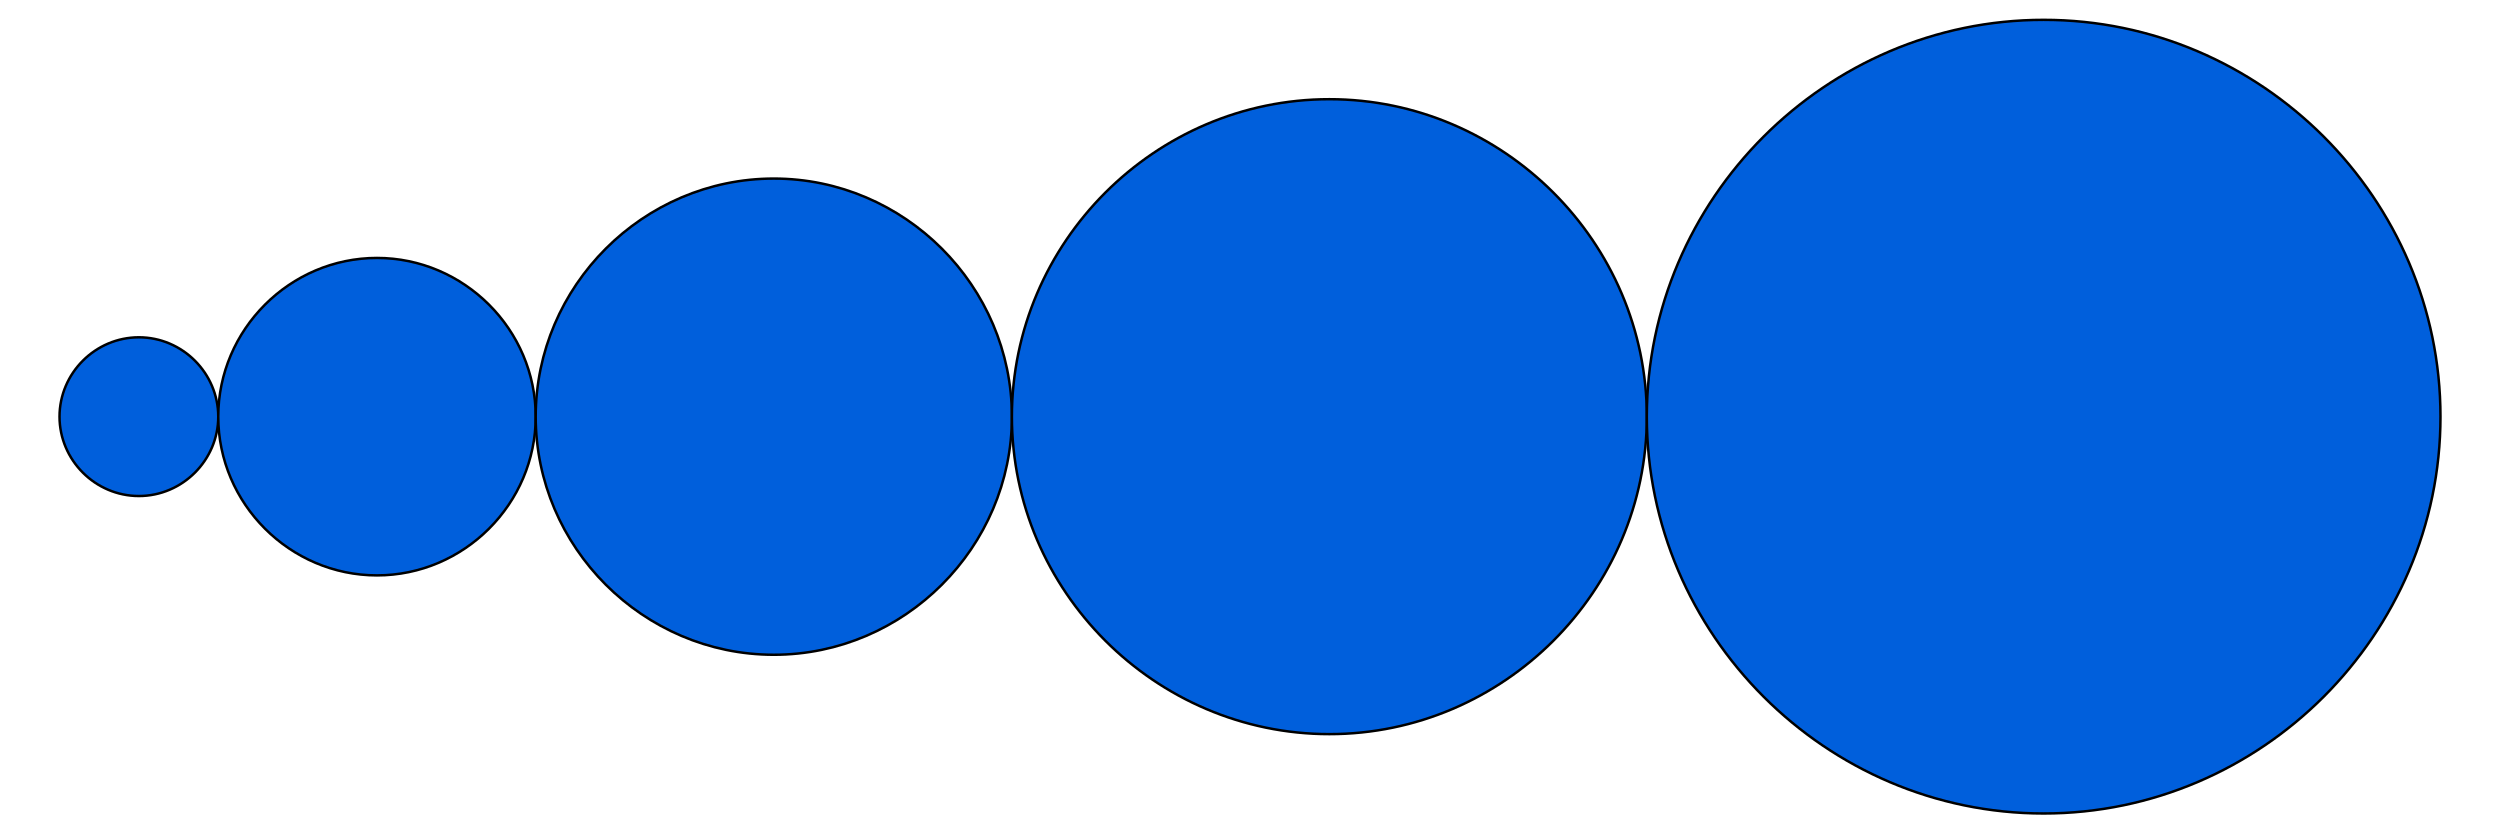
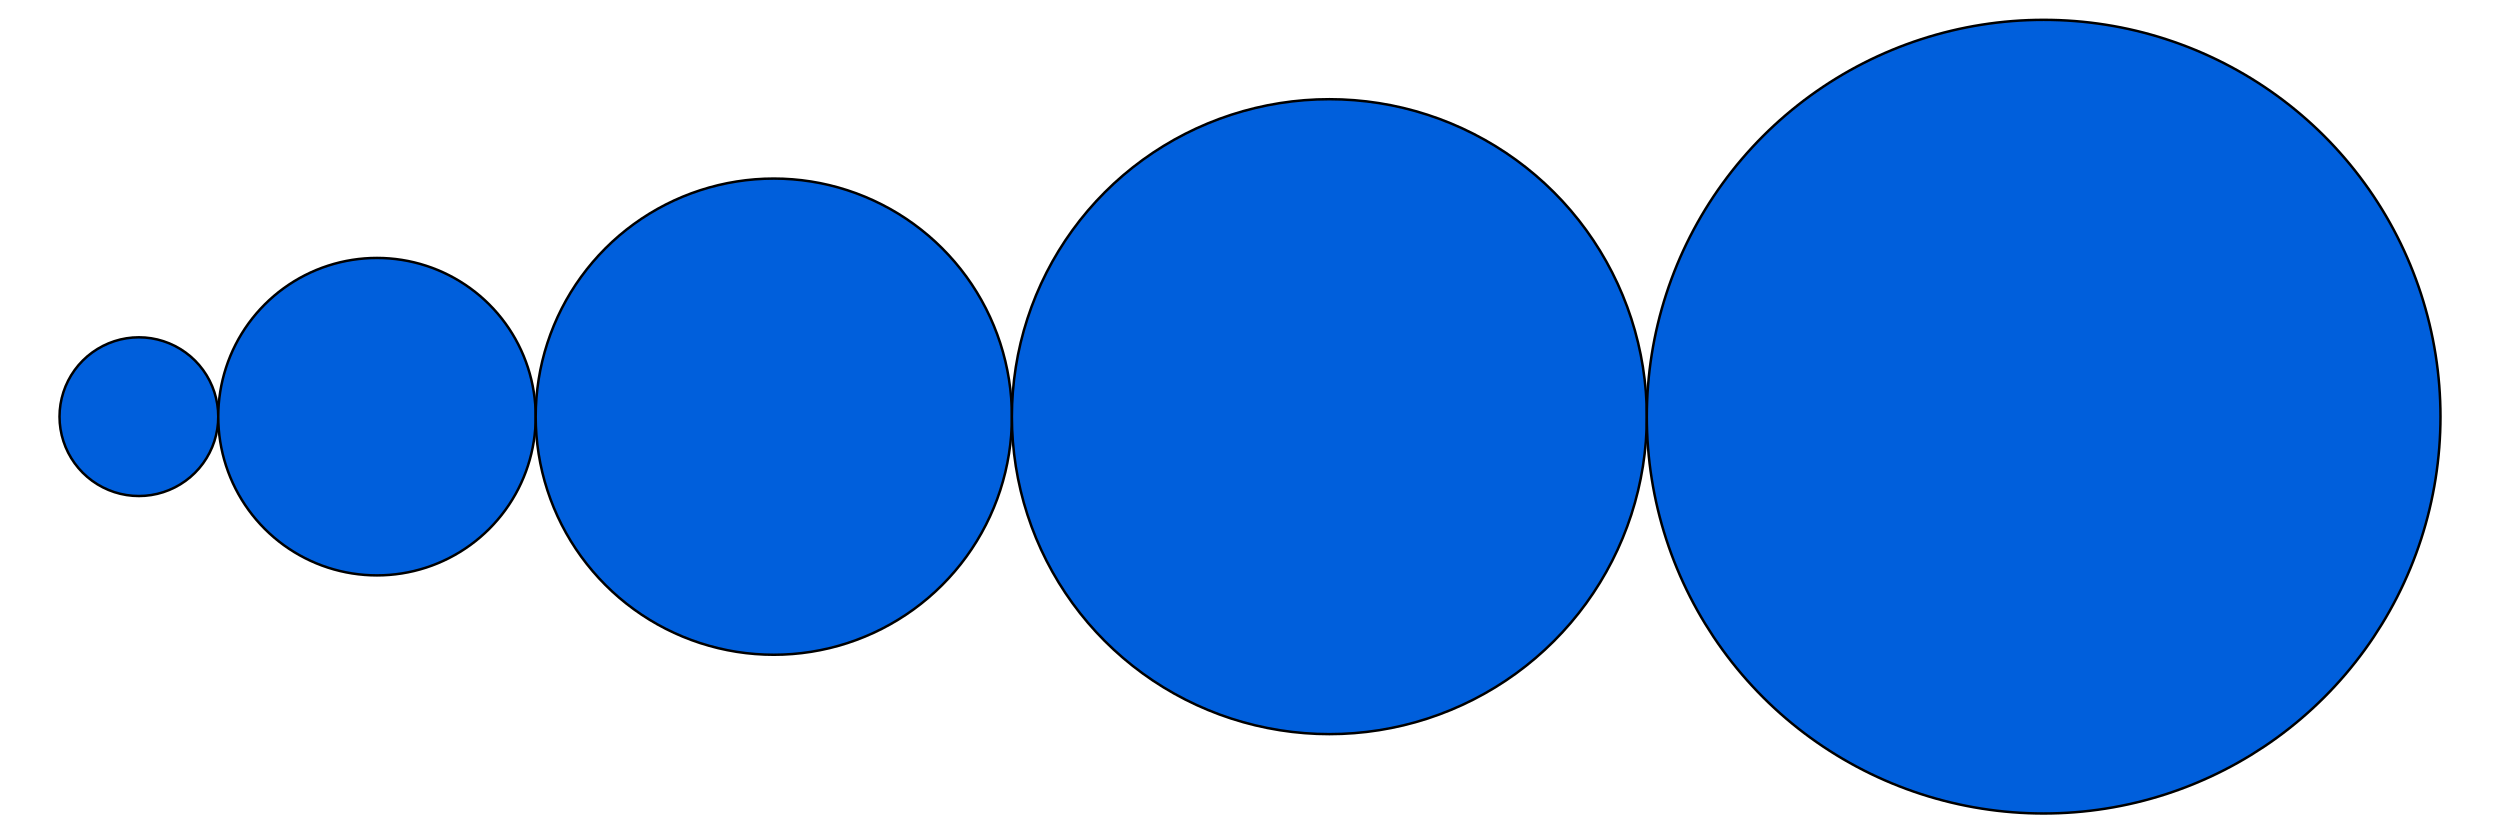
<svg xmlns="http://www.w3.org/2000/svg" baseProfile="full" height="64" version="1.1" width="192">
-   <defs />
  <g style="fill-opacity: 1.0;stroke: rgb(0.0 0.0 0.0);fill: rgb(0.0 95.373 219.859);stroke-width: 0.192;">
-     <path d="M 16.762 32.0 C 16.762 28.656 14.01 25.905 10.667 25.905 C 7.323 25.905 4.571 28.656 4.571 32.0 C 4.571 35.344 7.323 38.095 10.667 38.095 C 14.01 38.095 16.762 35.344 16.762 32.0" style="vector-effect: non-scaling-stroke;" />
+     <path d="M 16.762 32.0C 16.762 31.36 16.661 30.725 16.464 30.116C 16.266 29.508 15.974 28.935 15.598 28.417C 15.222 27.9 14.767 27.445 14.249 27.069C 13.732 26.693 13.158 26.401 12.55 26.203C 11.942 26.005 11.306 25.905 10.667 25.905C 10.027 25.905 9.391 26.005 8.783 26.203C 8.175 26.401 7.601 26.693 7.084 27.069C 6.567 27.445 6.111 27.9 5.736 28.417C 5.36 28.935 5.067 29.508 4.87 30.116C 4.672 30.725 4.571 31.36 4.571 32.0C 4.571 32.64 4.672 33.275 4.87 33.884C 5.067 34.492 5.36 35.065 5.736 35.583C 6.111 36.1 6.567 36.555 7.084 36.931C 7.601 37.307 8.175 37.599 8.783 37.797C 9.391 37.995 10.027 38.095 10.667 38.095C 11.306 38.095 11.942 37.995 12.55 37.797C 13.158 37.599 13.732 37.307 14.249 36.931C 14.767 36.555 15.222 36.1 15.598 35.583C 15.974 35.065 16.266 34.492 16.464 33.884C 16.661 33.275 16.762 32.64 16.762 32.0Z" />
  </g>
  <g style="fill-opacity: 1.0;stroke: rgb(0.0 0.0 0.0);fill: rgb(0.0 95.373 219.859);stroke-width: 0.192;">
-     <path d="M 41.143 32.0 C 41.143 25.313 35.64 19.81 28.952 19.81 C 22.265 19.81 16.762 25.313 16.762 32.0 C 16.762 38.687 22.265 44.19 28.952 44.19 C 35.64 44.19 41.143 38.687 41.143 32.0" style="vector-effect: non-scaling-stroke;" />
+     <path d="M 41.143 32.0C 41.143 30.721 40.942 29.45 40.546 28.233C 40.151 27.016 39.567 25.87 38.815 24.835C 38.063 23.8 37.153 22.89 36.118 22.138C 35.083 21.386 33.936 20.801 32.719 20.406C 31.503 20.011 30.232 19.81 28.952 19.81C 27.673 19.81 26.402 20.011 25.185 20.406C 23.969 20.801 22.822 21.386 21.787 22.138C 20.752 22.89 19.842 23.8 19.09 24.835C 18.338 25.87 17.754 27.016 17.359 28.233C 16.963 29.45 16.762 30.721 16.762 32.0C 16.762 33.279 16.963 34.55 17.359 35.767C 17.754 36.984 18.338 38.13 19.09 39.165C 19.842 40.2 20.752 41.11 21.787 41.862C 22.822 42.614 23.969 43.199 25.185 43.594C 26.402 43.989 27.673 44.19 28.952 44.19C 30.232 44.19 31.503 43.989 32.719 43.594C 33.936 43.199 35.083 42.614 36.118 41.862C 37.153 41.11 38.063 40.2 38.815 39.165C 39.567 38.13 40.151 36.984 40.546 35.767C 40.942 34.55 41.143 33.279 41.143 32.0Z" />
  </g>
  <g style="fill-opacity: 1.0;stroke: rgb(0.0 0.0 0.0);fill: rgb(0.0 95.373 219.859);stroke-width: 0.192;">
-     <path d="M 77.714 32.0 C 77.714 21.969 69.46 13.714 59.429 13.714 C 49.397 13.714 41.143 21.969 41.143 32.0 C 41.143 42.031 49.397 50.286 59.429 50.286 C 69.46 50.286 77.714 42.031 77.714 32.0" style="vector-effect: non-scaling-stroke;" />
+     <path d="M 77.714 32.0C 77.714 30.081 77.412 28.174 76.819 26.349C 76.226 24.525 75.35 22.804 74.222 21.252C 73.094 19.7 71.729 18.334 70.177 17.207C 68.624 16.079 66.904 15.202 65.079 14.609C 63.254 14.016 61.347 13.714 59.429 13.714C 57.51 13.714 55.603 14.016 53.778 14.609C 51.953 15.202 50.233 16.079 48.68 17.207C 47.128 18.334 45.763 19.7 44.635 21.252C 43.507 22.804 42.631 24.525 42.038 26.349C 41.445 28.174 41.143 30.081 41.143 32C 41.143 33.919 41.445 35.826 42.038 37.651C 42.631 39.475 43.507 41.196 44.635 42.748C 45.763 44.3 47.128 45.666 48.68 46.793C 50.233 47.921 51.953 48.798 53.778 49.391C 55.603 49.984 57.51 50.286 59.429 50.286C 61.347 50.286 63.254 49.984 65.079 49.391C 66.904 48.798 68.624 47.921 70.177 46.793C 71.729 45.666 73.094 44.3 74.222 42.748C 75.35 41.196 76.226 39.475 76.819 37.651C 77.412 35.826 77.714 33.919 77.714 32Z" />
  </g>
  <g style="fill-opacity: 1.0;stroke: rgb(0.0 0.0 0.0);fill: rgb(0.0 95.373 219.859);stroke-width: 0.192;">
-     <path d="M 126.476 32.0 C 126.476 18.625 115.47 7.619 102.095 7.619 C 88.72 7.619 77.714 18.625 77.714 32.0 C 77.714 45.375 88.72 56.381 102.095 56.381 C 115.47 56.381 126.476 45.375 126.476 32.0" style="vector-effect: non-scaling-stroke;" />
+     <path d="M 126.476 32.0C 126.476 29.442 126.073 26.899 125.283 24.466C 124.492 22.033 123.324 19.739 121.82 17.669C 120.316 15.599 118.496 13.779 116.426 12.275C 114.356 10.772 112.063 9.603 109.629 8.812C 107.196 8.022 104.654 7.619 102.095 7.619C 99.537 7.619 96.994 8.022 94.561 8.812C 92.128 9.603 89.834 10.772 87.764 12.275C 85.695 13.779 83.874 15.599 82.371 17.669C 80.867 19.739 79.698 22.033 78.908 24.466C 78.117 26.899 77.714 29.442 77.714 32C 77.714 34.558 78.117 37.101 78.908 39.534C 79.698 41.967 80.867 44.261 82.371 46.331C 83.874 48.401 85.695 50.221 87.764 51.725C 89.834 53.228 92.128 54.397 94.561 55.188C 96.994 55.978 99.537 56.381 102.095 56.381C 104.654 56.381 107.196 55.978 109.629 55.188C 112.063 54.397 114.356 53.228 116.426 51.725C 118.496 50.221 120.316 48.401 121.82 46.331C 123.324 44.261 124.492 41.967 125.283 39.534C 126.073 37.101 126.476 34.558 126.476 32Z" />
  </g>
  <g style="fill-opacity: 1.0;stroke: rgb(0.0 0.0 0.0);fill: rgb(0.0 95.373 219.859);stroke-width: 0.192;">
-     <path d="M 187.429 32.0 C 187.429 15.281 173.671 1.524 156.952 1.524 C 140.234 1.524 126.476 15.281 126.476 32 C 126.476 48.719 140.234 62.476 156.952 62.476 C 173.671 62.476 187.429 48.719 187.429 32.0" style="vector-effect: non-scaling-stroke;" />
+     <path d="M 187.429 32.0C 187.429 28.802 186.925 25.624 185.937 22.582C 184.949 19.541 183.488 16.674 181.608 14.087C 179.728 11.499 177.453 9.224 174.866 7.344C 172.279 5.465 169.412 4.004 166.37 3.015C 163.329 2.027 160.15 1.524 156.952 1.524C 153.754 1.524 150.576 2.027 147.535 3.015C 144.493 4.004 141.626 5.465 139.039 7.344C 136.452 9.224 134.176 11.499 132.297 14.087C 130.417 16.674 128.956 19.541 127.968 22.582C 126.98 25.624 126.476 28.802 126.476 32C 126.476 35.198 126.98 38.376 127.968 41.418C 128.956 44.459 130.417 47.326 132.297 49.913C 134.176 52.501 136.452 54.776 139.039 56.656C 141.626 58.535 144.493 59.996 147.535 60.985C 150.576 61.973 153.754 62.476 156.952 62.476C 160.15 62.476 163.329 61.973 166.37 60.985C 169.412 59.996 172.279 58.535 174.866 56.656C 177.453 54.776 179.728 52.501 181.608 49.913C 183.488 47.326 184.949 44.459 185.937 41.418C 186.925 38.376 187.429 35.198 187.429 32Z" />
  </g>
</svg>
